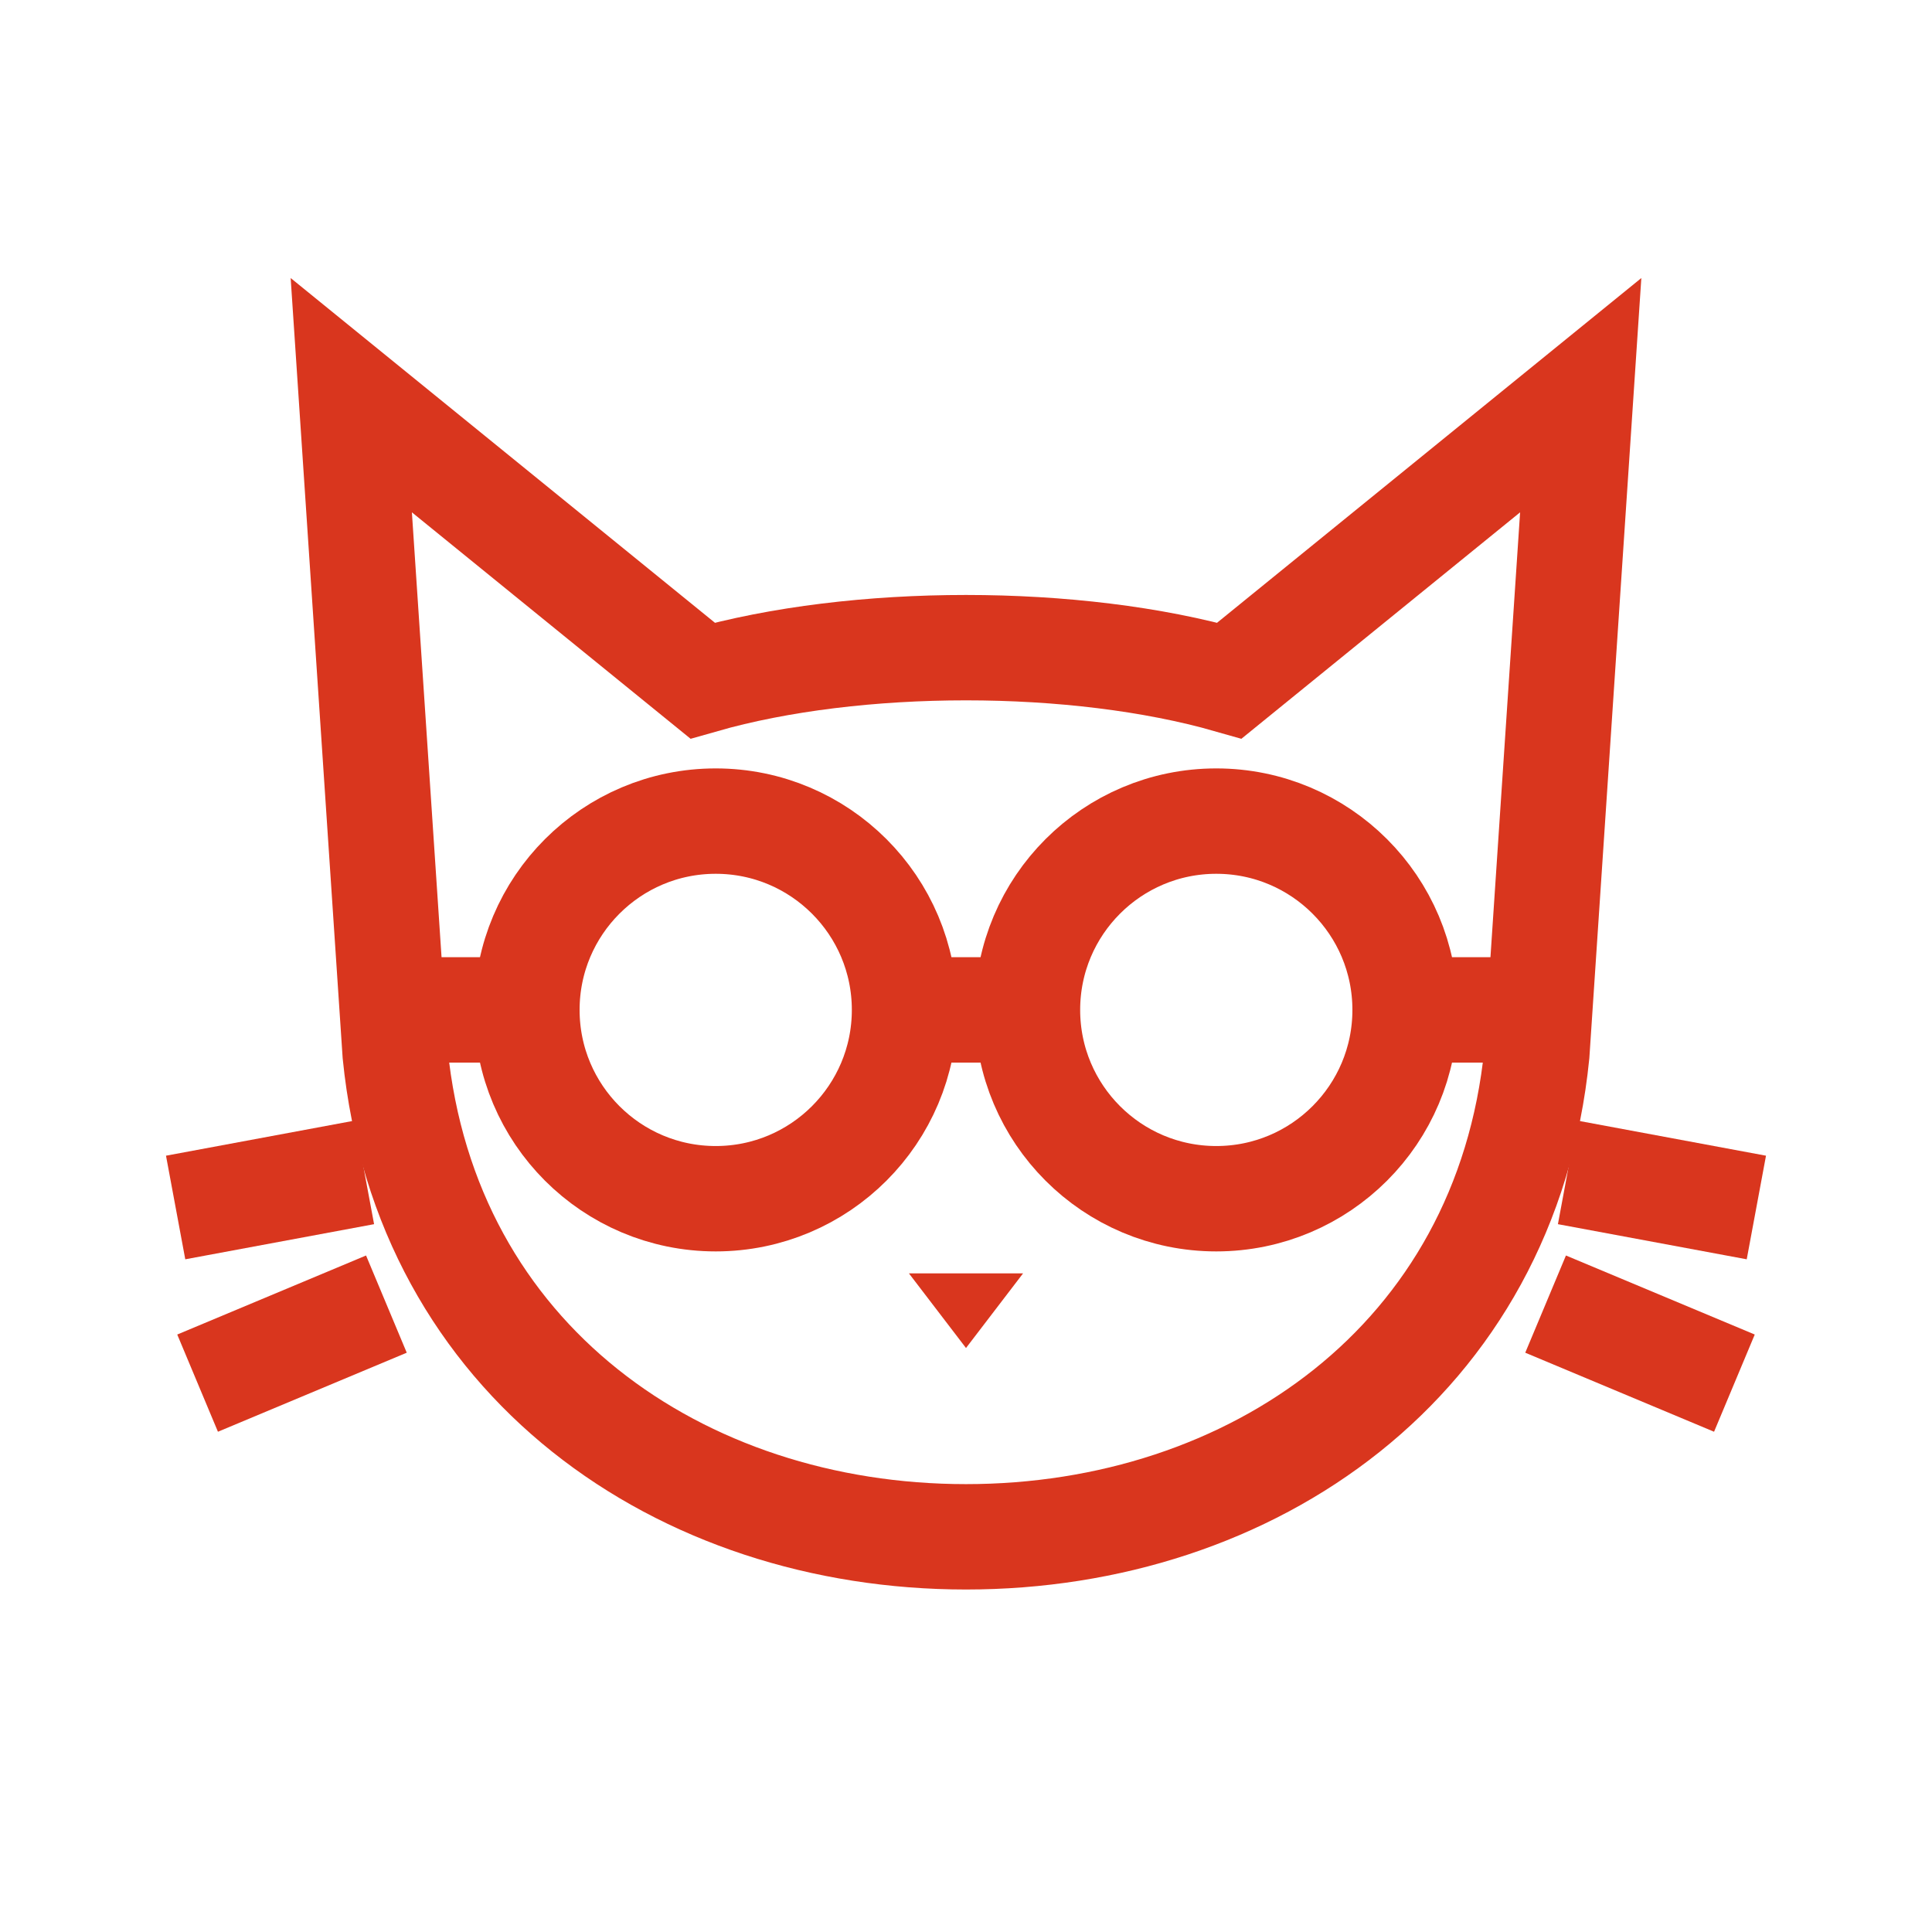
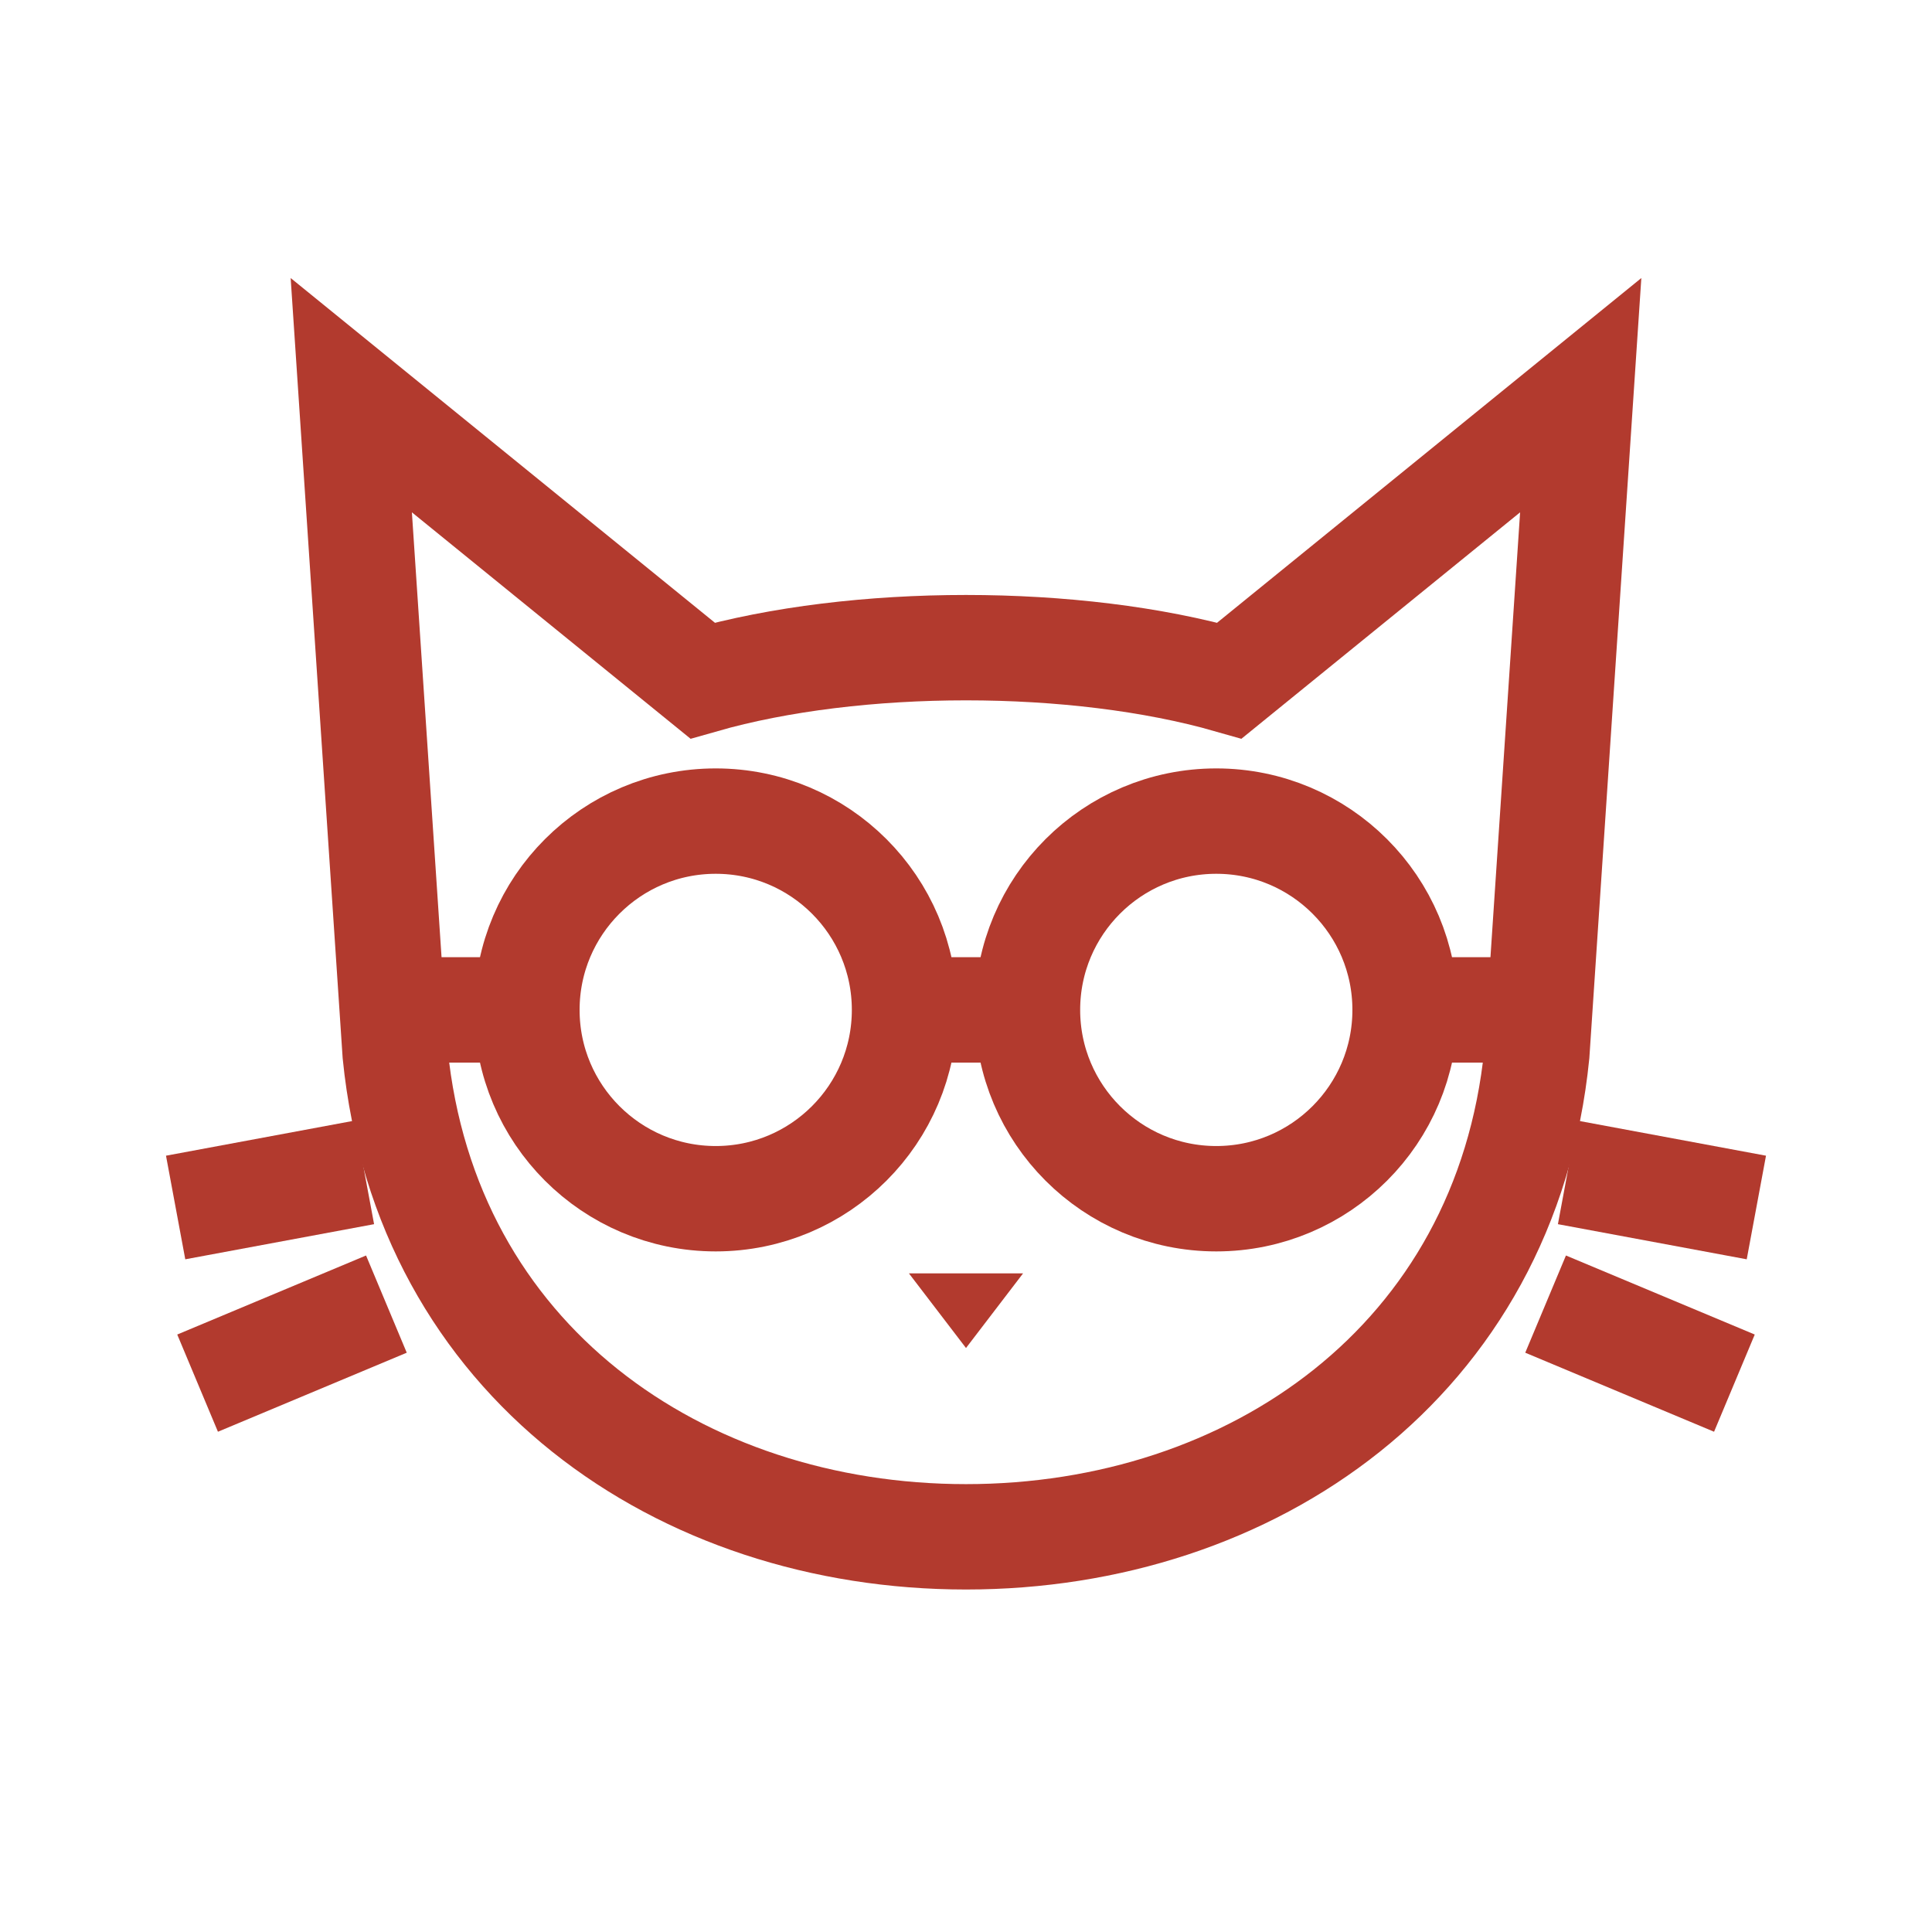
- <svg xmlns="http://www.w3.org/2000/svg" viewBox="-3 -6 44 44" fill="none" stroke="#D9361E" stroke-width="2.4" stroke-linejoin="miter">
+ <svg xmlns="http://www.w3.org/2000/svg" viewBox="-3 -6 44 44" fill="none" stroke="#B23A2E" stroke-width="2.4" stroke-linejoin="miter">
  <path d="M5 3l8 6.5c3.5-1 8.500-1 12 0L33 3l-1 15c-.7 7-6.500 11-13 11S6.700 25 6 18z" />
  <circle cx="13.3" cy="17" r="4.3" />
  <circle cx="24.7" cy="17" r="4.3" />
  <path d="M17.600 17h2.800M9 17H6.300M29 17h2.700M1 21.500l4.300-.8M1.500 25.500l4.300-1.800M37 21.500l-4.300-.8M36.500 25.500l-4.300-1.800" />
-   <path fill="#D9361E" stroke="none" d="M17.700 23h2.600L19 24.700z" />
+   <path fill="#B23A2E" stroke="none" d="M17.700 23h2.600L19 24.700z" />
</svg>
